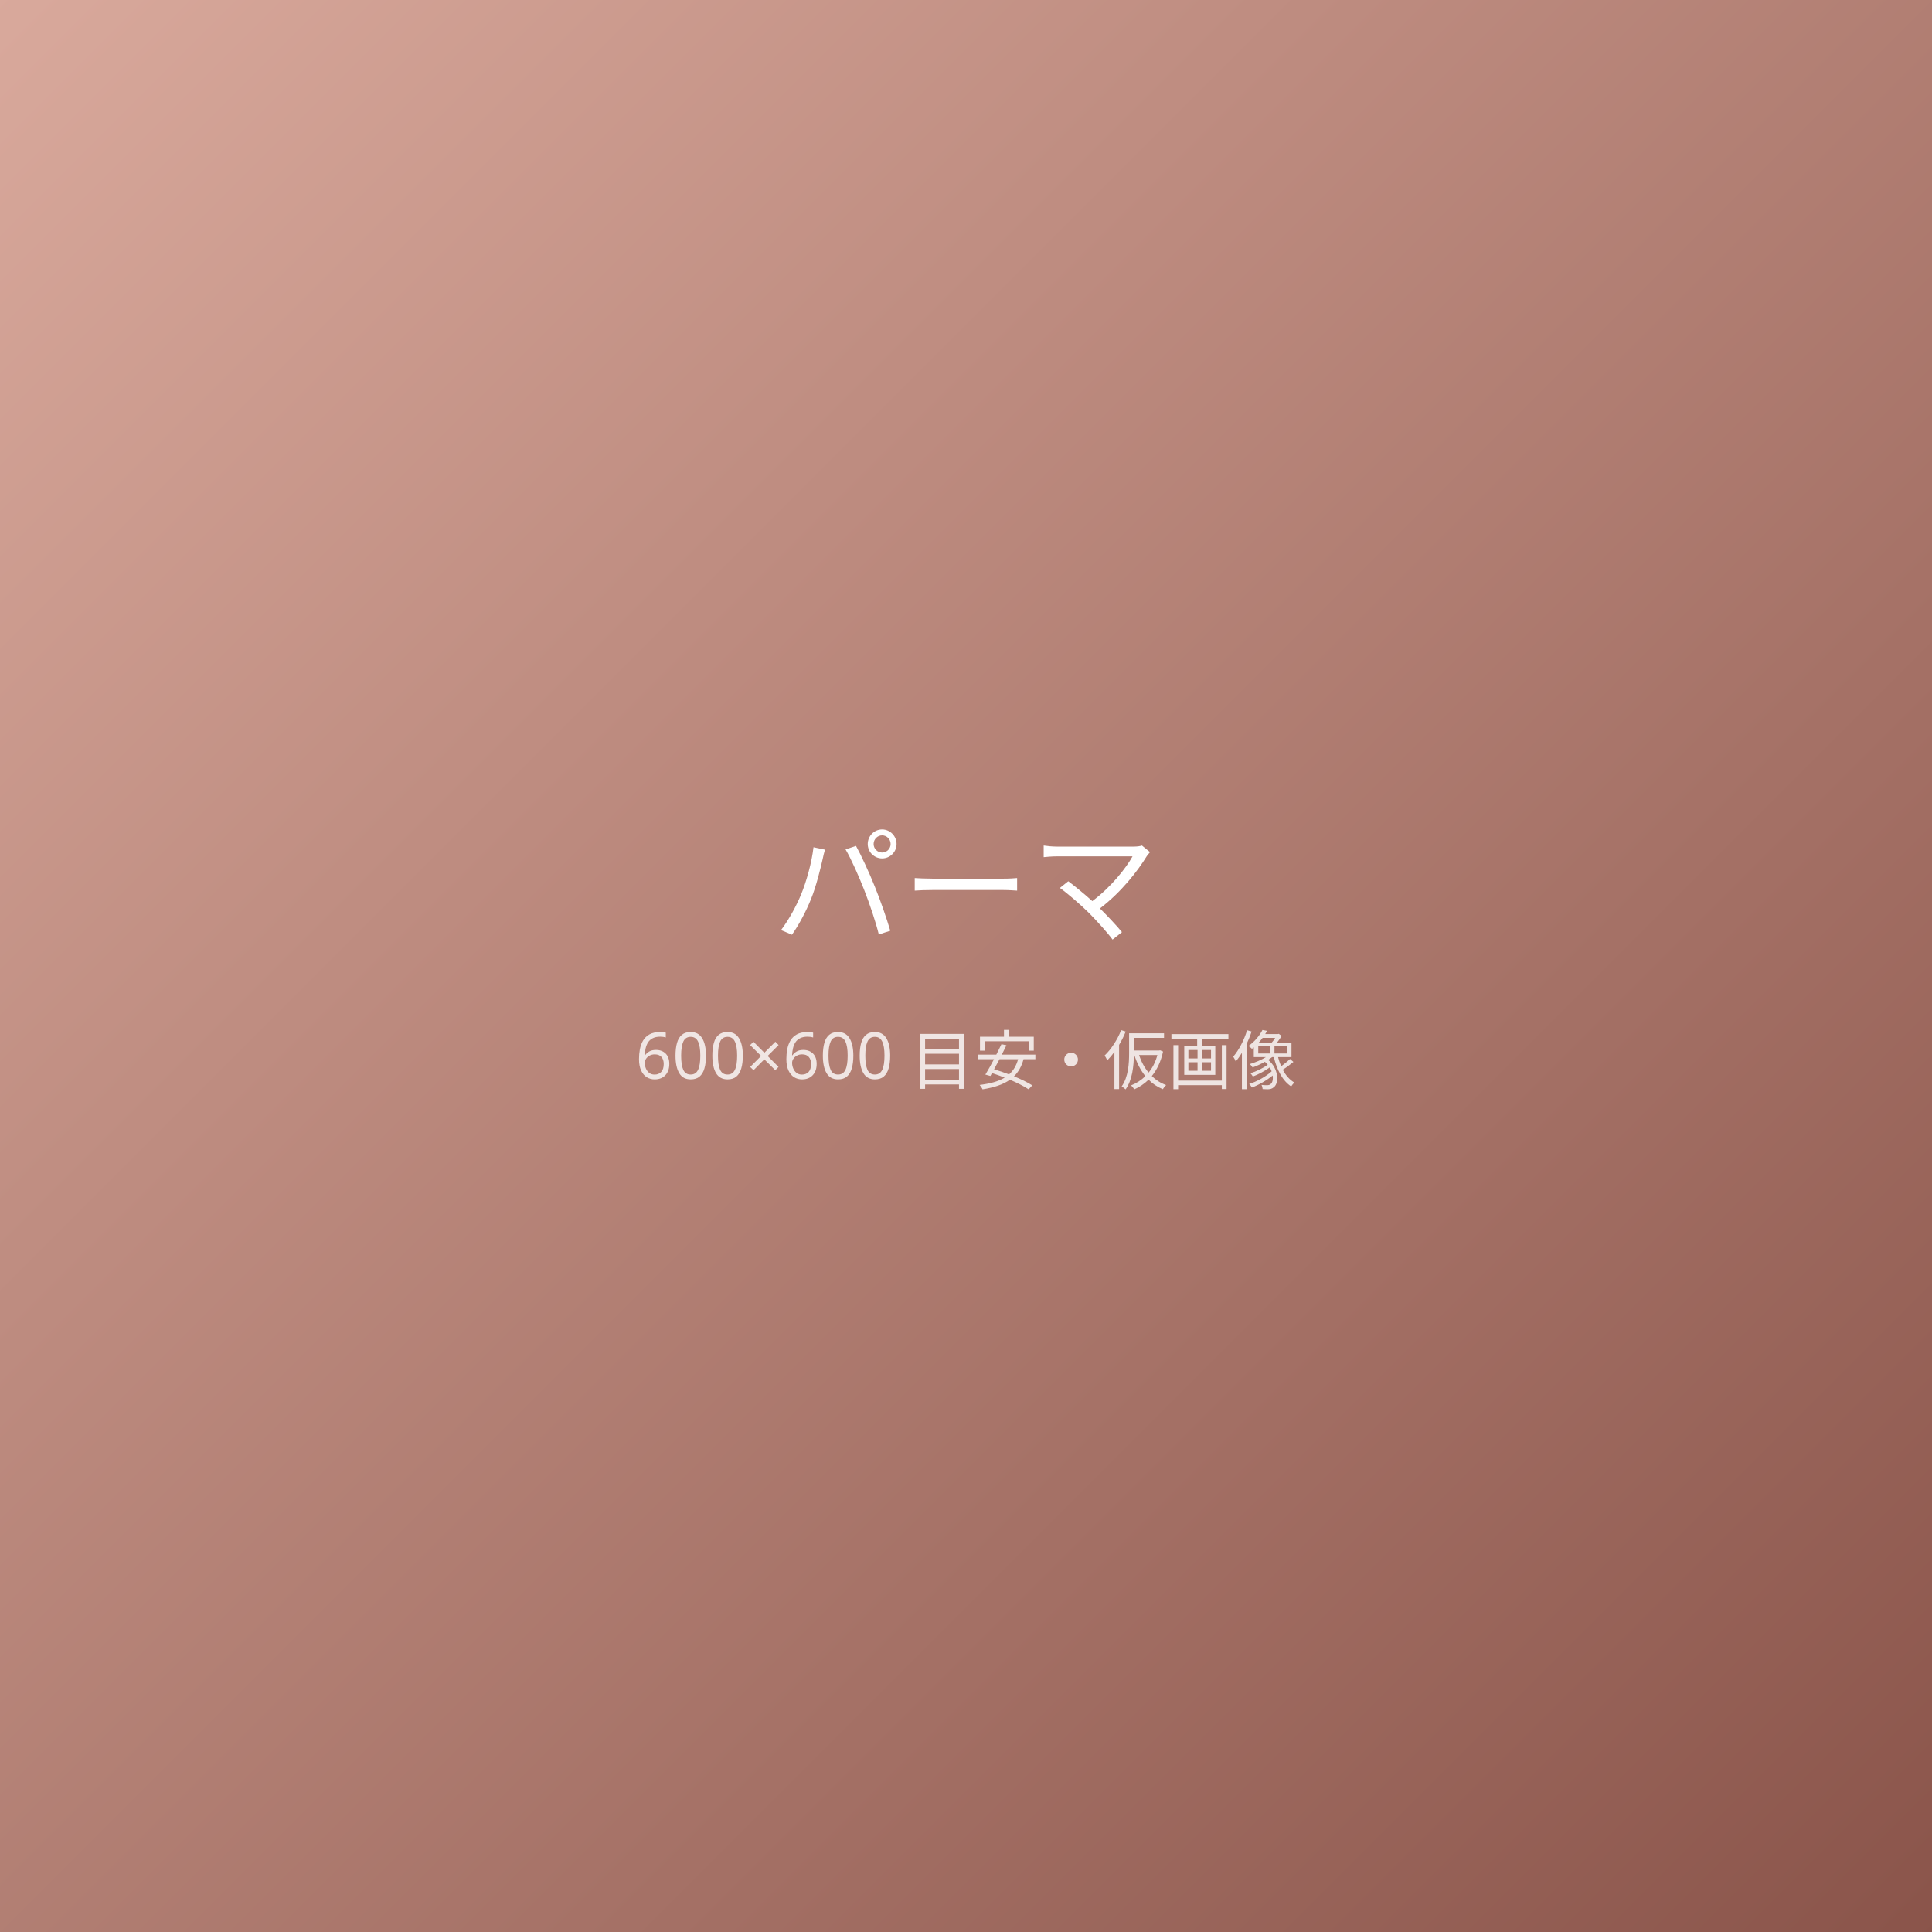
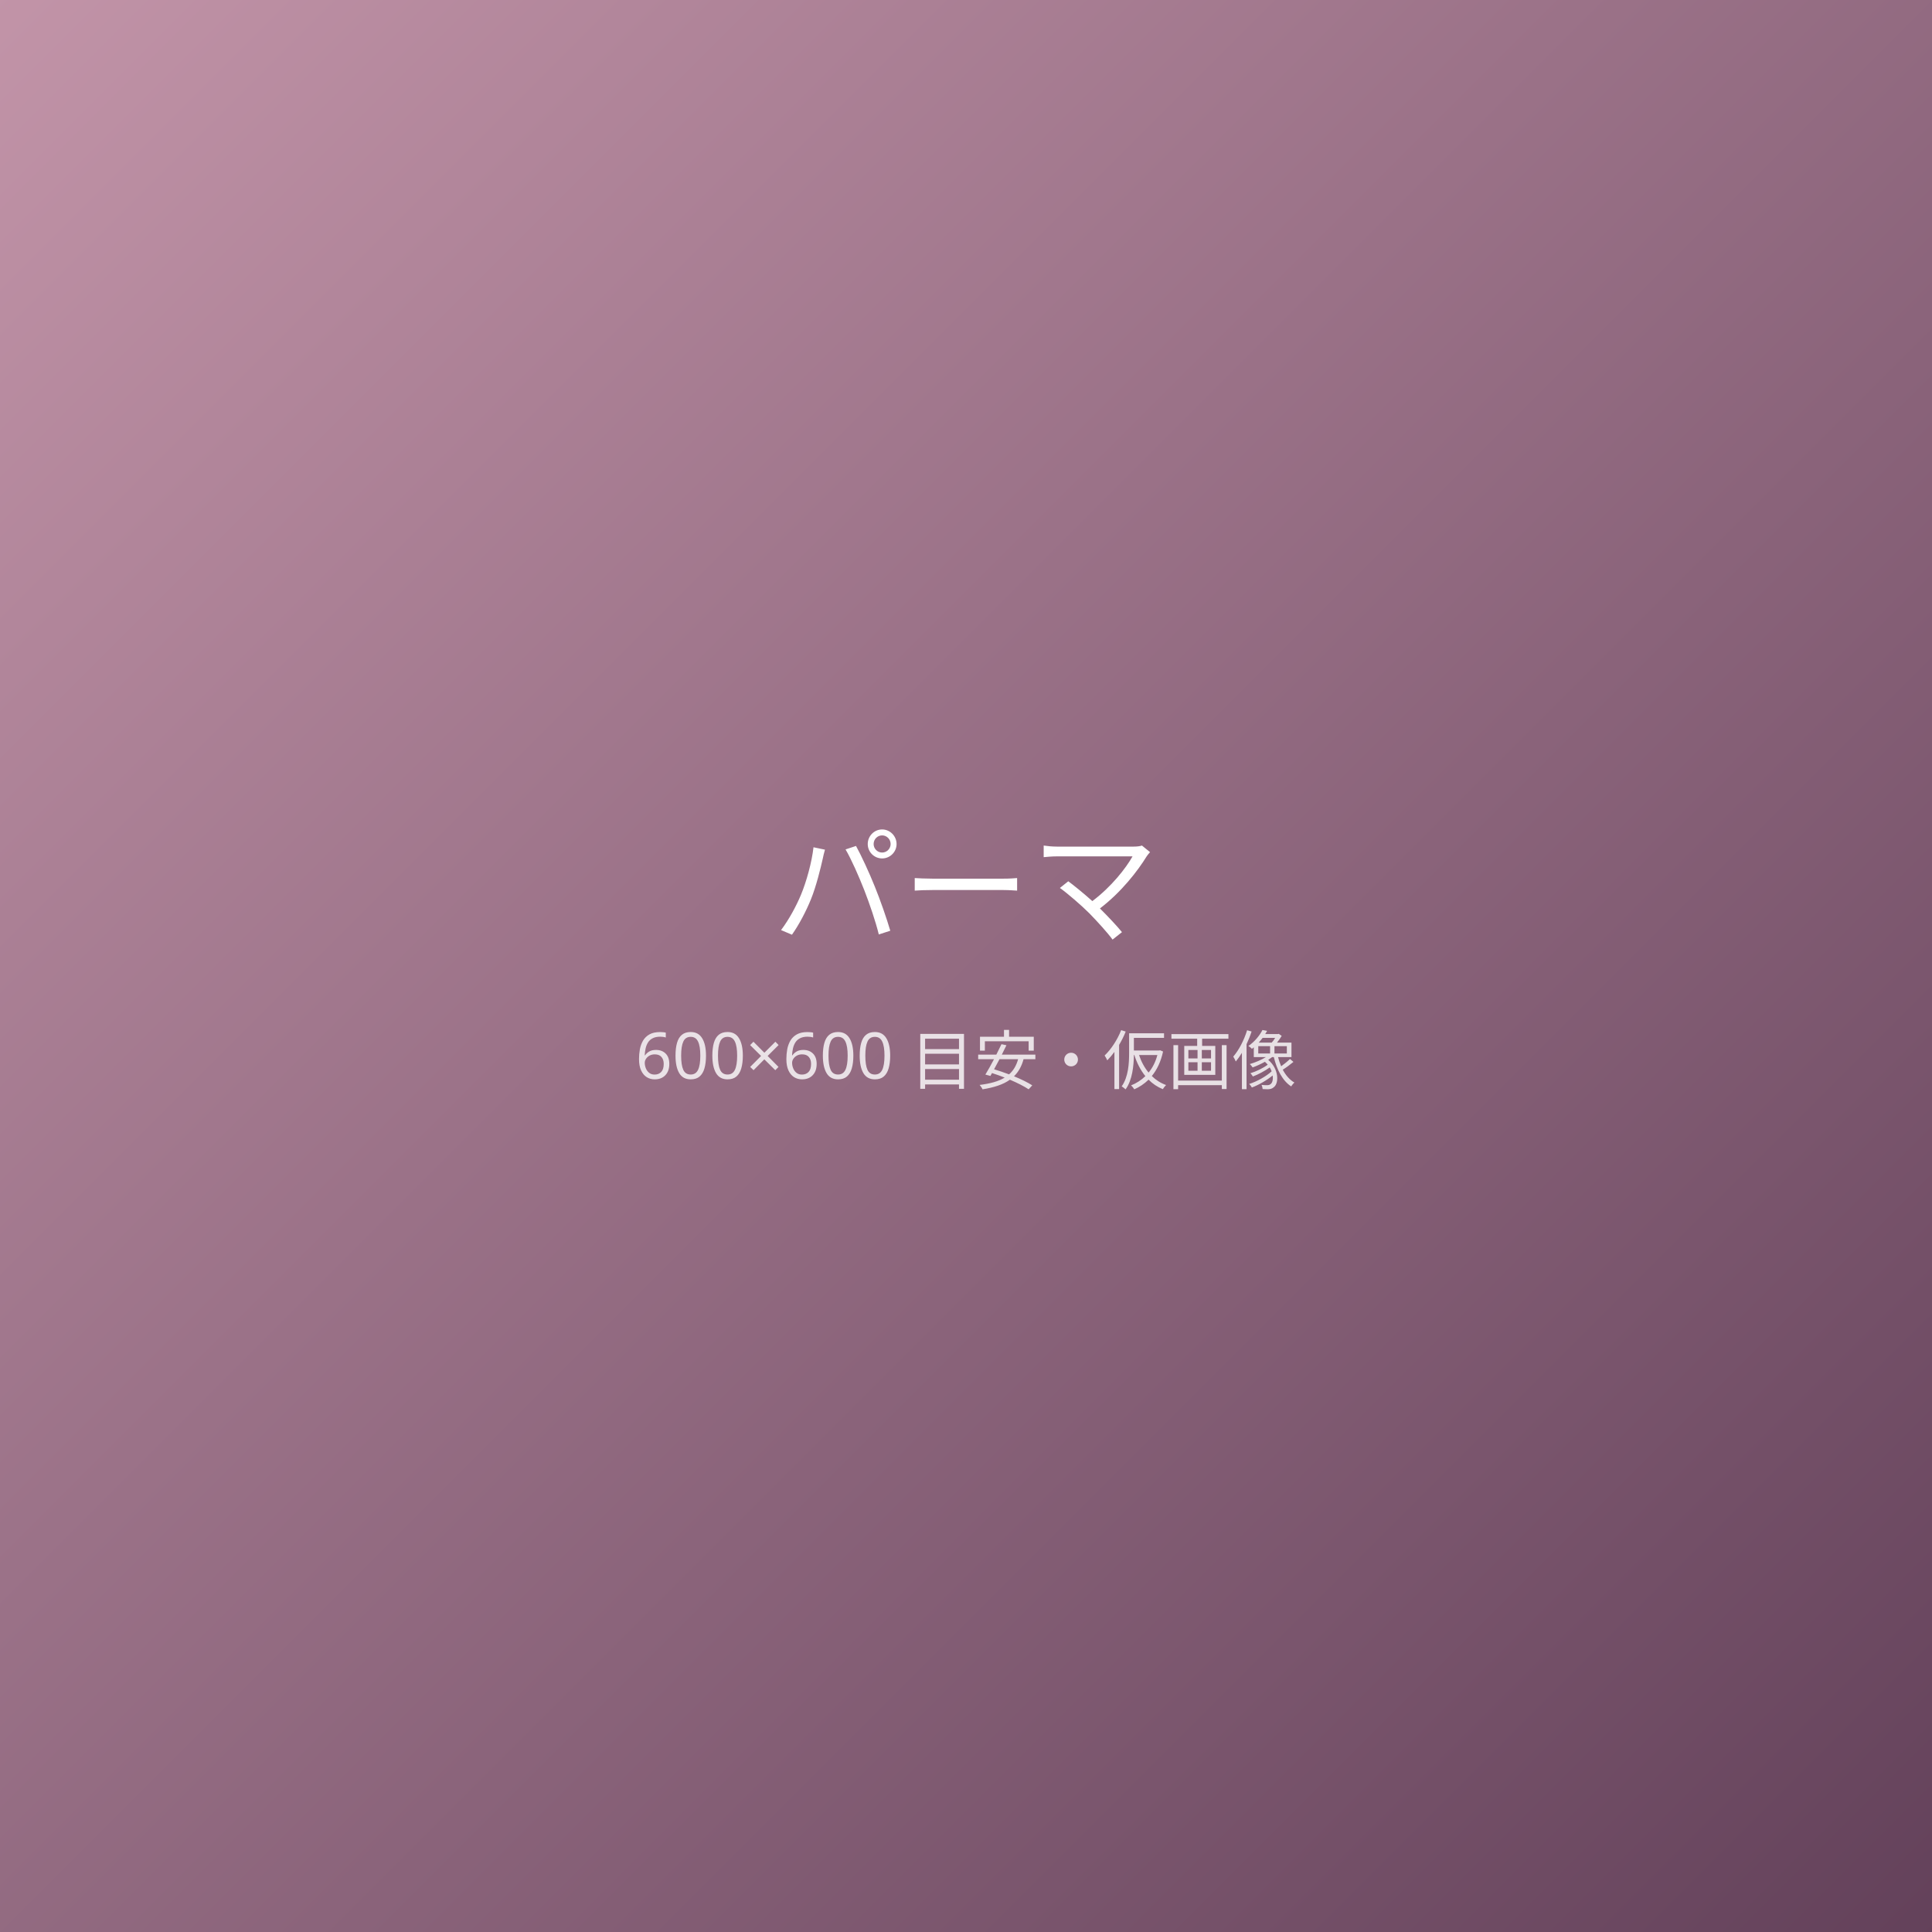
<svg xmlns="http://www.w3.org/2000/svg" viewBox="0 0 600 600">
  <defs>
    <linearGradient id="g" x1="0" y1="0" x2="1" y2="1">
-       <stop offset="0%" stop-color="#d9a99c" />
-       <stop offset="100%" stop-color="#8a544a" />
+       <stop offset="0%" stop-color="#c294a8" />
+       <stop offset="100%" stop-color="#63415a" />
    </linearGradient>
  </defs>
  <rect width="600" height="600" fill="url(#g)" />
  <text x="300" y="290" text-anchor="middle" font-family="sans-serif" font-size="40" fill="#fff">パーマ</text>
  <text x="300" y="335" text-anchor="middle" font-family="sans-serif" font-size="20" fill="#fff" opacity="0.8">600×600 目安・仮画像</text>
</svg>
